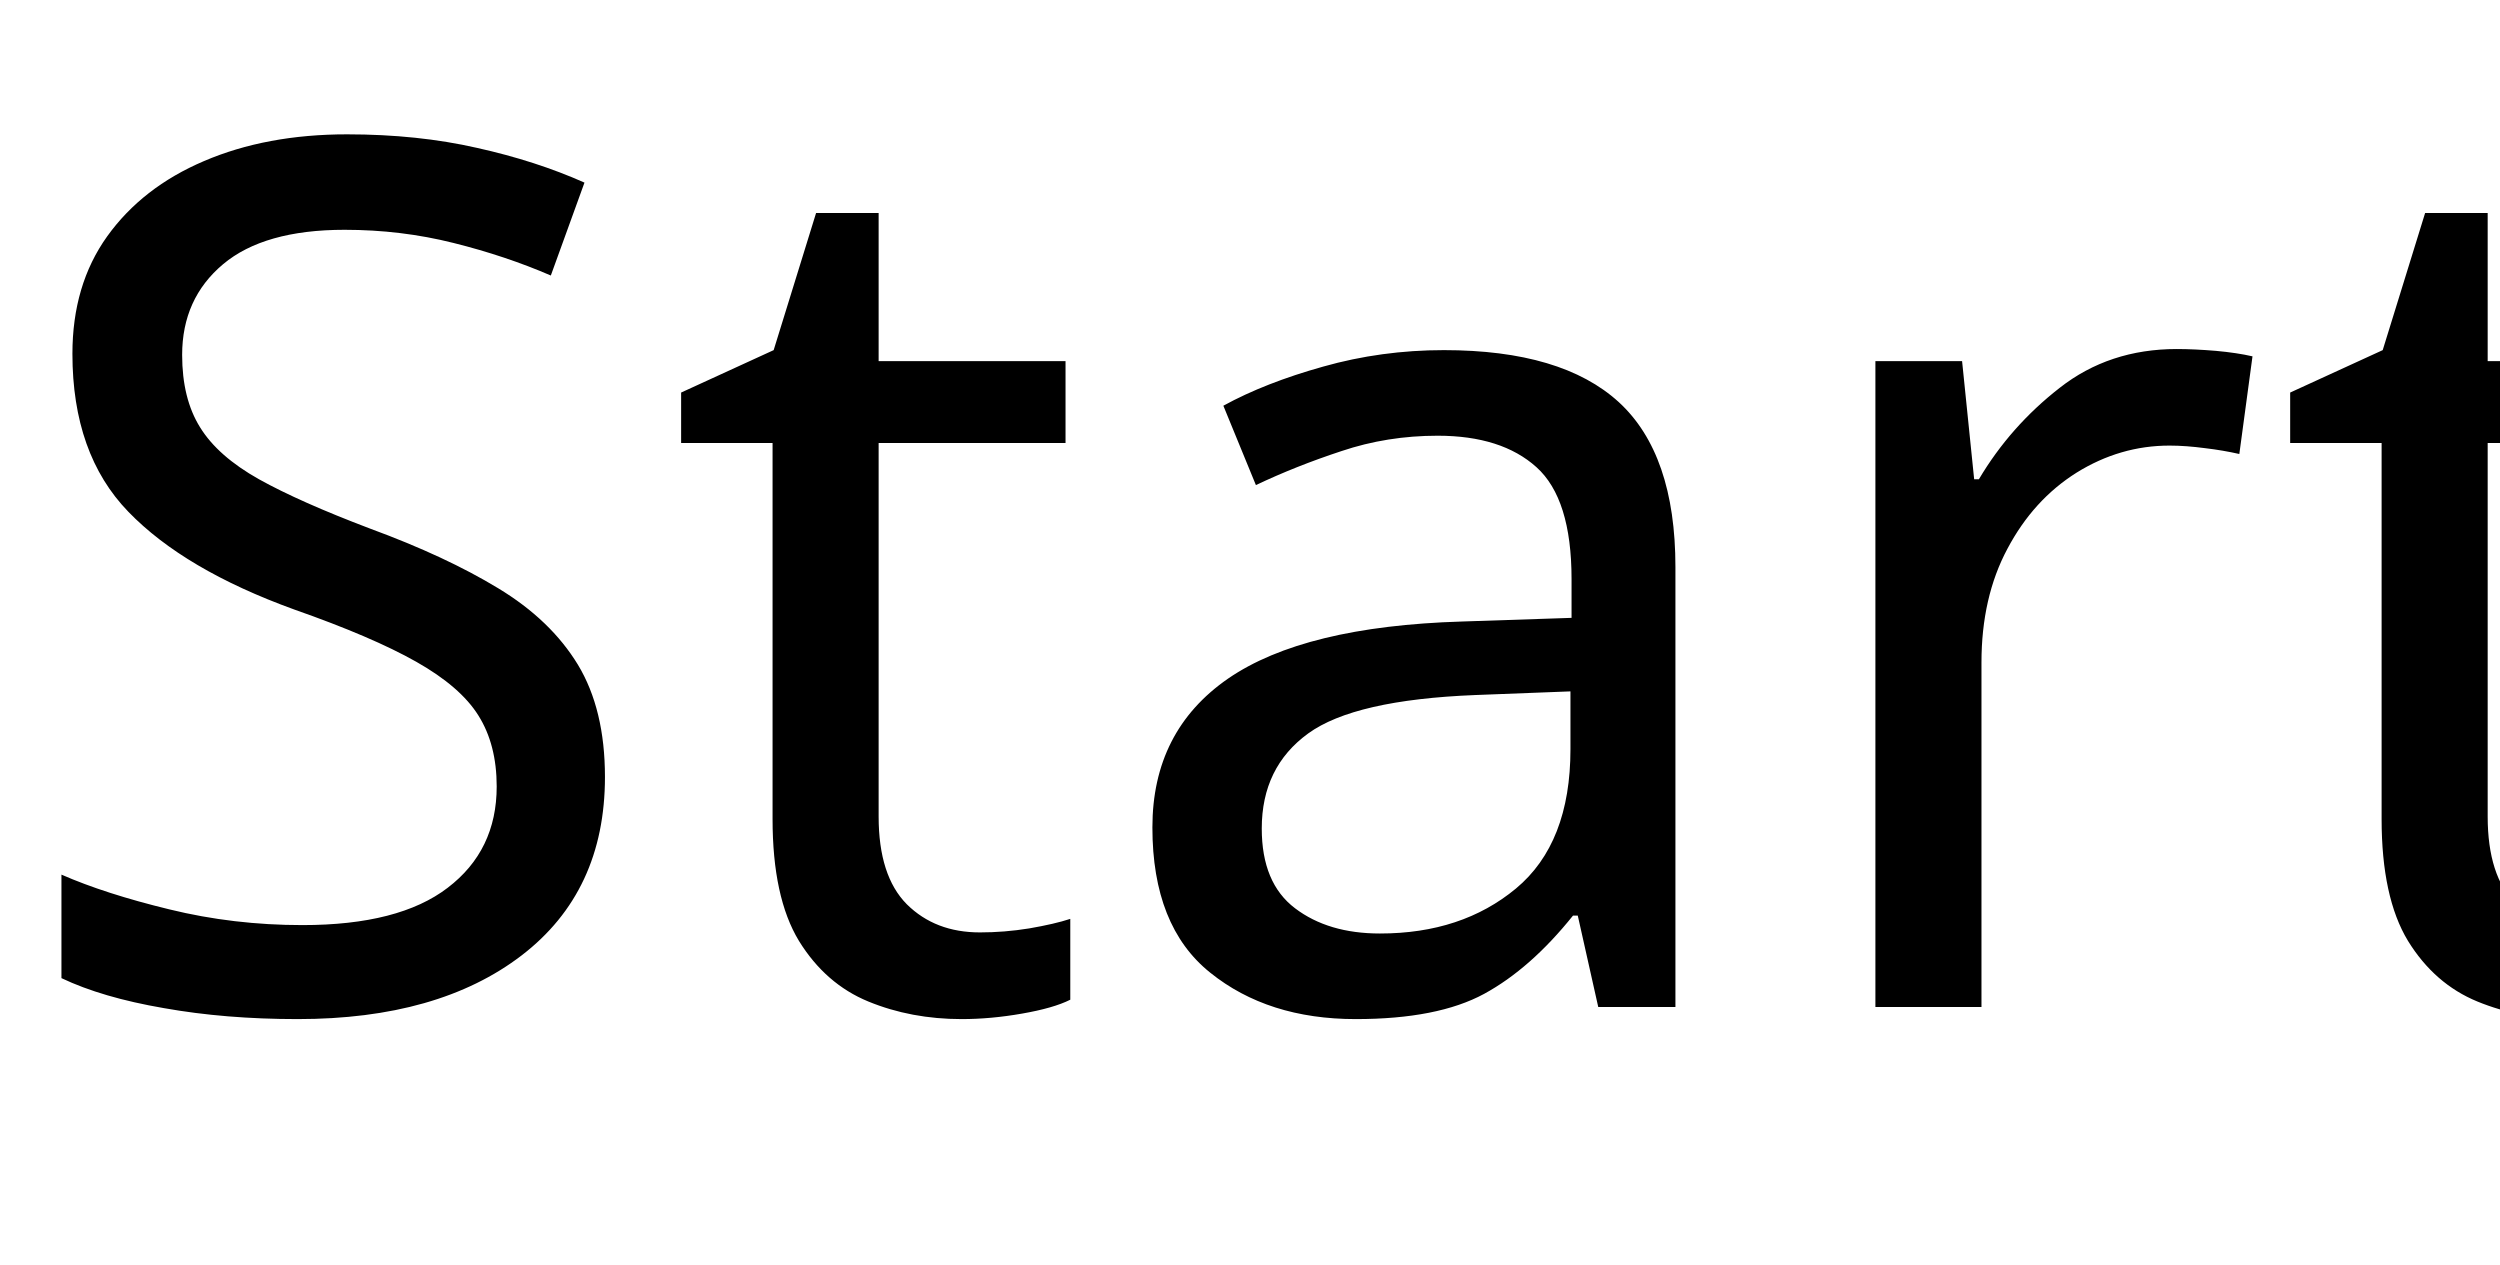
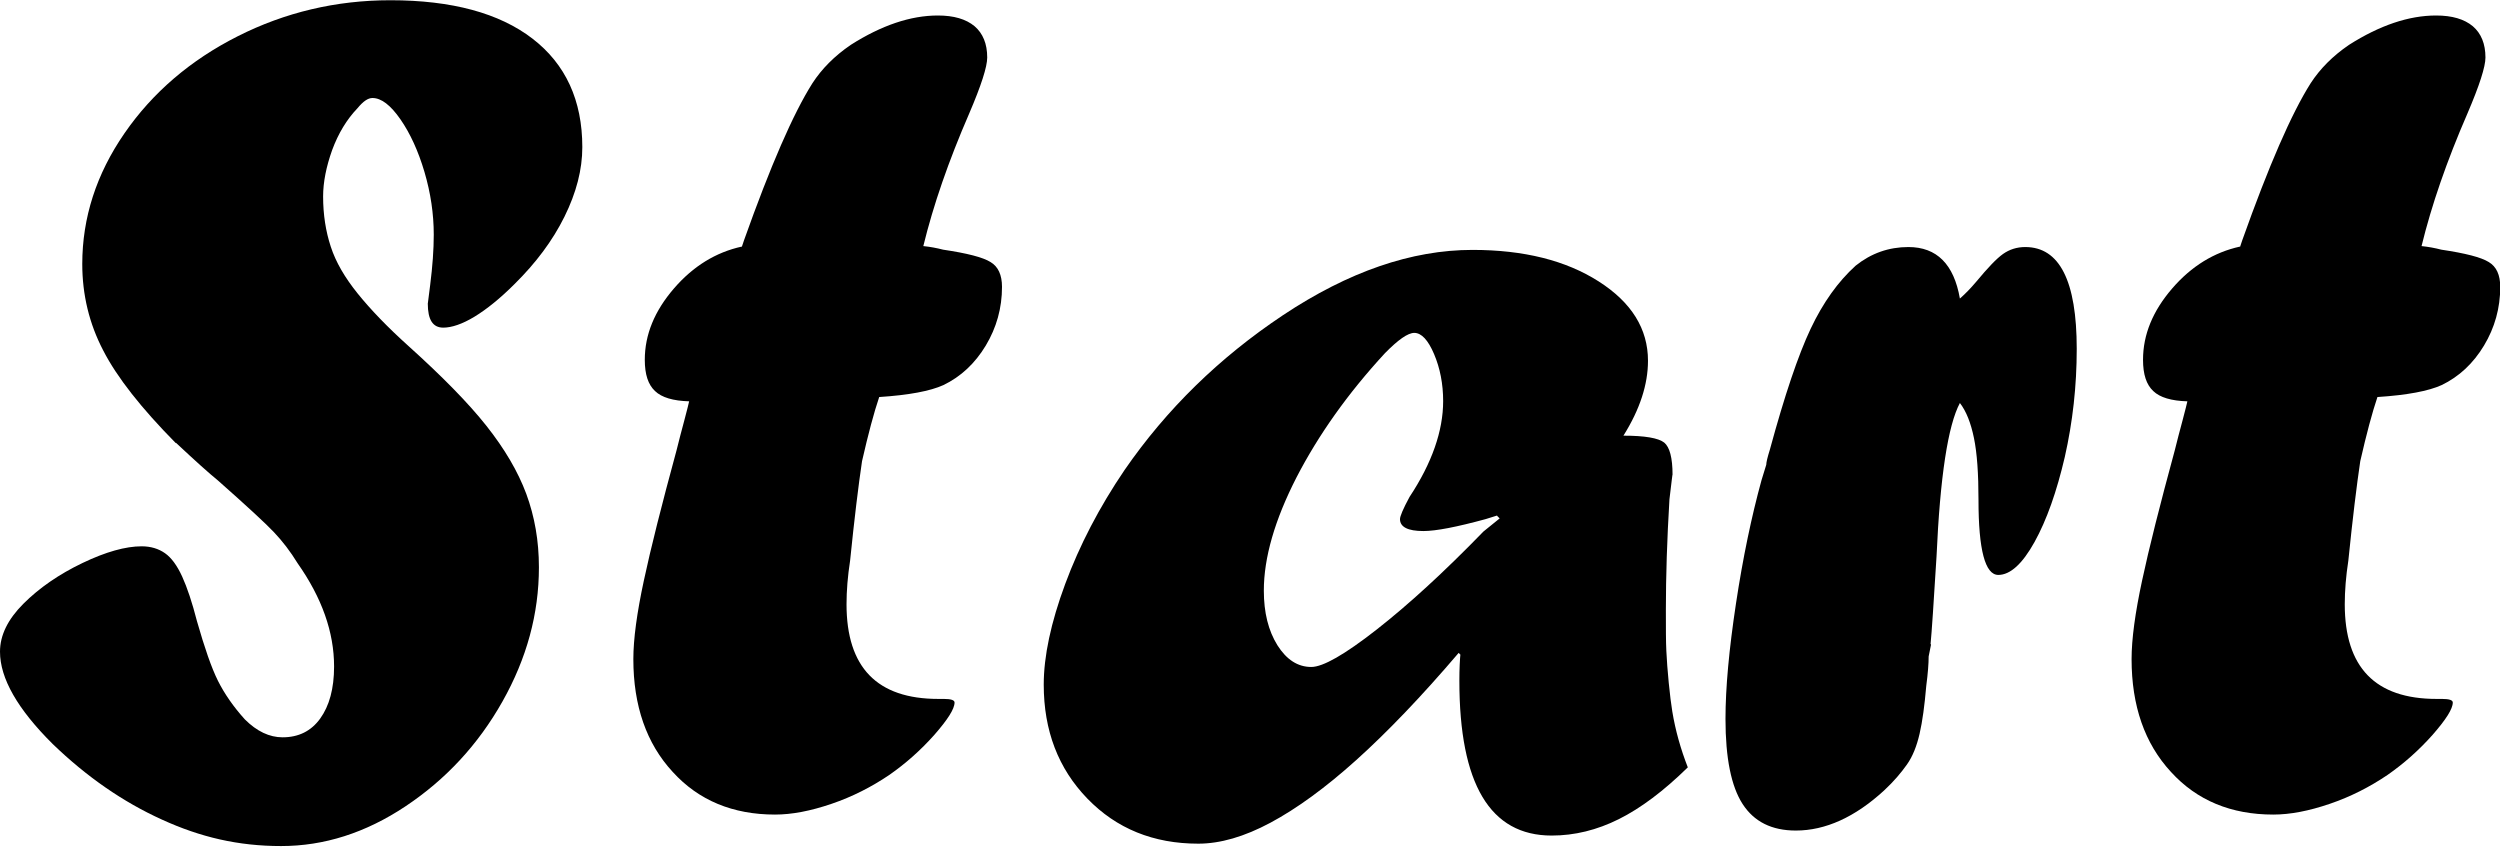
- <svg xmlns="http://www.w3.org/2000/svg" viewBox="0 0 106.8 54.03">
-   <defs>
-     <style>.d{font-family:ForteMT, Forte;font-size:51.49px;}</style>
-   </defs>
+ <svg xmlns="http://www.w3.org/2000/svg" viewBox="0 0 104.84 35.48">
  <g id="a" />
  <g id="b">
    <g id="c">
-       <text class="d" transform="translate(0 43.02)">
-         <tspan x="0" y="0">Start</tspan>
-       </text>
+       <g>
+         <path d="M7.37,18.58c-1.44-1.46-2.46-2.75-3.04-3.88-.59-1.13-.88-2.34-.88-3.63,0-1.94,.59-3.77,1.77-5.48,1.18-1.71,2.77-3.07,4.75-4.07s4.12-1.51,6.4-1.51c2.58,0,4.57,.54,5.96,1.61,1.39,1.07,2.09,2.59,2.09,4.55,0,.94-.25,1.91-.75,2.92s-1.2,1.94-2.09,2.82c-.6,.6-1.17,1.06-1.68,1.37s-.96,.46-1.31,.46c-.44,0-.65-.33-.65-1.01,0,.02,.03-.24,.1-.78,.1-.79,.15-1.49,.15-2.11,0-.87-.13-1.75-.39-2.63-.26-.88-.6-1.62-1.01-2.21-.41-.59-.8-.89-1.17-.89-.19,0-.39,.14-.63,.43-.45,.47-.8,1.05-1.06,1.75-.25,.7-.38,1.35-.38,1.95,0,.76,.11,1.46,.32,2.1,.21,.65,.59,1.3,1.13,1.97,.54,.67,1.25,1.41,2.14,2.21,1.41,1.27,2.5,2.38,3.26,3.34,.76,.96,1.32,1.91,1.67,2.85,.35,.95,.53,1.97,.53,3.08,0,1.95-.51,3.82-1.53,5.63-1.02,1.81-2.38,3.27-4.06,4.39s-3.42,1.67-5.22,1.67-3.38-.37-5-1.11c-1.63-.74-3.15-1.79-4.58-3.17-1.47-1.46-2.21-2.75-2.21-3.87,0-.69,.33-1.36,.98-2.01,.67-.67,1.5-1.24,2.48-1.71,.98-.47,1.81-.7,2.48-.7,.38,0,.71,.1,.98,.29,.27,.19,.51,.52,.72,.98,.21,.46,.42,1.09,.62,1.87,.32,1.12,.61,1.96,.88,2.5,.27,.54,.65,1.09,1.13,1.62,.5,.5,1.03,.75,1.58,.75,.67,0,1.2-.26,1.58-.79,.38-.53,.58-1.25,.58-2.18,0-1.44-.51-2.88-1.53-4.33-.3-.49-.63-.92-.99-1.3-.36-.38-1.14-1.1-2.35-2.17-.37-.3-.96-.83-1.76-1.58Z" />
+         <path d="M31.1,10.38l.1-.3c1.11-3.12,2.06-5.31,2.87-6.59,.39-.6,.92-1.14,1.61-1.61,1.29-.82,2.51-1.23,3.65-1.23,.67,0,1.18,.15,1.54,.45,.35,.3,.53,.74,.53,1.31,0,.39-.25,1.17-.76,2.36-.86,1.98-1.5,3.83-1.92,5.55,.29,.03,.56,.08,.83,.15,1.01,.15,1.67,.32,1.99,.52,.32,.19,.48,.54,.48,1.04,0,.89-.23,1.71-.68,2.46-.45,.75-1.05,1.31-1.78,1.66-.55,.25-1.45,.42-2.69,.5-.22,.65-.46,1.55-.72,2.69-.15,1.01-.32,2.4-.5,4.17-.1,.65-.15,1.26-.15,1.83,0,2.65,1.28,3.97,3.85,3.97h.23c.3,0,.45,.05,.45,.15,0,.27-.29,.72-.85,1.36-.57,.64-1.2,1.2-1.89,1.68-.74,.5-1.54,.91-2.42,1.21s-1.66,.45-2.37,.45c-1.76,0-3.2-.59-4.29-1.79-1.1-1.19-1.65-2.77-1.65-4.73,0-.84,.15-1.94,.44-3.29,.29-1.36,.75-3.18,1.37-5.46,.1-.4,.21-.83,.33-1.27,.12-.44,.18-.71,.2-.79-.67-.02-1.15-.16-1.43-.43-.29-.27-.43-.7-.43-1.31,0-1.06,.41-2.05,1.22-2.99,.81-.94,1.76-1.52,2.85-1.76Z" />
+         <path d="M61.27,27.38v.1l-.1-.1c-1.56,1.83-2.99,3.32-4.29,4.49s-2.5,2.04-3.6,2.63-2.11,.88-3.03,.88c-1.88,0-3.43-.63-4.65-1.89s-1.83-2.85-1.83-4.78c0-1.19,.3-2.6,.9-4.22,.6-1.62,1.43-3.22,2.49-4.78,1.76-2.55,3.97-4.71,6.64-6.49,2.75-1.83,5.4-2.74,7.95-2.74,2.15,0,3.91,.44,5.29,1.32s2.07,1.99,2.07,3.33c0,.99-.34,2.04-1.03,3.14,.9,0,1.47,.1,1.71,.29,.23,.19,.35,.64,.35,1.35,0-.07-.04,.28-.13,1.03-.1,1.66-.15,3.21-.15,4.65,0,.75,0,1.32,.02,1.71s.05,.83,.1,1.33c.05,.5,.1,.91,.15,1.21,.13,.79,.35,1.57,.65,2.34-1.01,.99-1.97,1.71-2.89,2.17-.92,.46-1.86,.69-2.82,.69-2.58,0-3.87-2.16-3.87-6.49,0-.5,.02-.9,.05-1.18Zm1.51-5.76l-.48,.15c-1.21,.33-2.08,.5-2.61,.5-.65,0-.98-.17-.98-.5,0-.12,.13-.43,.4-.93,.94-1.42,1.41-2.77,1.41-4.02,0-.72-.13-1.38-.38-1.97s-.53-.89-.83-.89c-.27,0-.68,.29-1.23,.85-1.56,1.69-2.79,3.43-3.71,5.21-.91,1.78-1.37,3.36-1.37,4.75,0,.92,.19,1.68,.57,2.29,.38,.6,.85,.91,1.42,.91,.49,0,1.4-.52,2.73-1.56,1.33-1.04,2.83-2.41,4.49-4.12l.68-.55-.1-.1Z" />
+         <path d="M80.98,27.03l-.1,.5c0,.29-.03,.7-.1,1.23-.07,.82-.16,1.49-.28,2.01s-.29,.95-.53,1.29c-.24,.34-.55,.71-.96,1.09-1.22,1.12-2.46,1.68-3.7,1.68-1.01,0-1.75-.37-2.23-1.11s-.72-1.93-.72-3.57c0-1.31,.15-2.92,.44-4.84s.65-3.64,1.07-5.17l.2-.65c0-.1,.05-.31,.15-.63,.62-2.28,1.19-3.97,1.71-5.07,.52-1.1,1.15-1.98,1.89-2.65,.65-.52,1.39-.78,2.21-.78,1.19,0,1.91,.72,2.16,2.16,.23-.2,.46-.44,.68-.7,.49-.59,.86-.98,1.13-1.17,.27-.19,.58-.29,.93-.29,1.44,0,2.16,1.42,2.16,4.27,0,1.56-.17,3.07-.5,4.53-.34,1.46-.76,2.65-1.27,3.57-.51,.92-1.02,1.38-1.52,1.38-.55,0-.83-1.05-.83-3.14,0-1.11-.06-1.97-.19-2.6s-.32-1.12-.59-1.47c-.5,.94-.83,3.08-.98,6.44-.12,1.94-.2,3.17-.25,3.67Z" />
+         <path d="M93.93,10.38l.1-.3c1.11-3.12,2.06-5.31,2.87-6.59,.39-.6,.92-1.14,1.61-1.61,1.29-.82,2.51-1.23,3.65-1.23,.67,0,1.18,.15,1.54,.45,.35,.3,.53,.74,.53,1.31,0,.39-.25,1.17-.76,2.36-.86,1.98-1.5,3.83-1.92,5.55,.29,.03,.56,.08,.83,.15,1.01,.15,1.67,.32,1.99,.52,.32,.19,.48,.54,.48,1.04,0,.89-.23,1.71-.68,2.46-.45,.75-1.05,1.31-1.78,1.66-.55,.25-1.45,.42-2.69,.5-.22,.65-.46,1.55-.72,2.69-.15,1.01-.32,2.4-.5,4.17-.1,.65-.15,1.26-.15,1.83,0,2.65,1.28,3.97,3.85,3.97h.23c.3,0,.45,.05,.45,.15,0,.27-.29,.72-.85,1.36-.57,.64-1.2,1.2-1.89,1.68-.74,.5-1.54,.91-2.42,1.21s-1.66,.45-2.37,.45c-1.76,0-3.2-.59-4.29-1.79-1.1-1.19-1.65-2.77-1.65-4.73,0-.84,.15-1.94,.44-3.29,.29-1.36,.75-3.18,1.37-5.46,.1-.4,.21-.83,.33-1.27,.12-.44,.18-.71,.2-.79-.67-.02-1.15-.16-1.43-.43-.29-.27-.43-.7-.43-1.31,0-1.06,.41-2.05,1.22-2.99,.81-.94,1.76-1.52,2.85-1.76Z" />
+       </g>
    </g>
  </g>
</svg>
